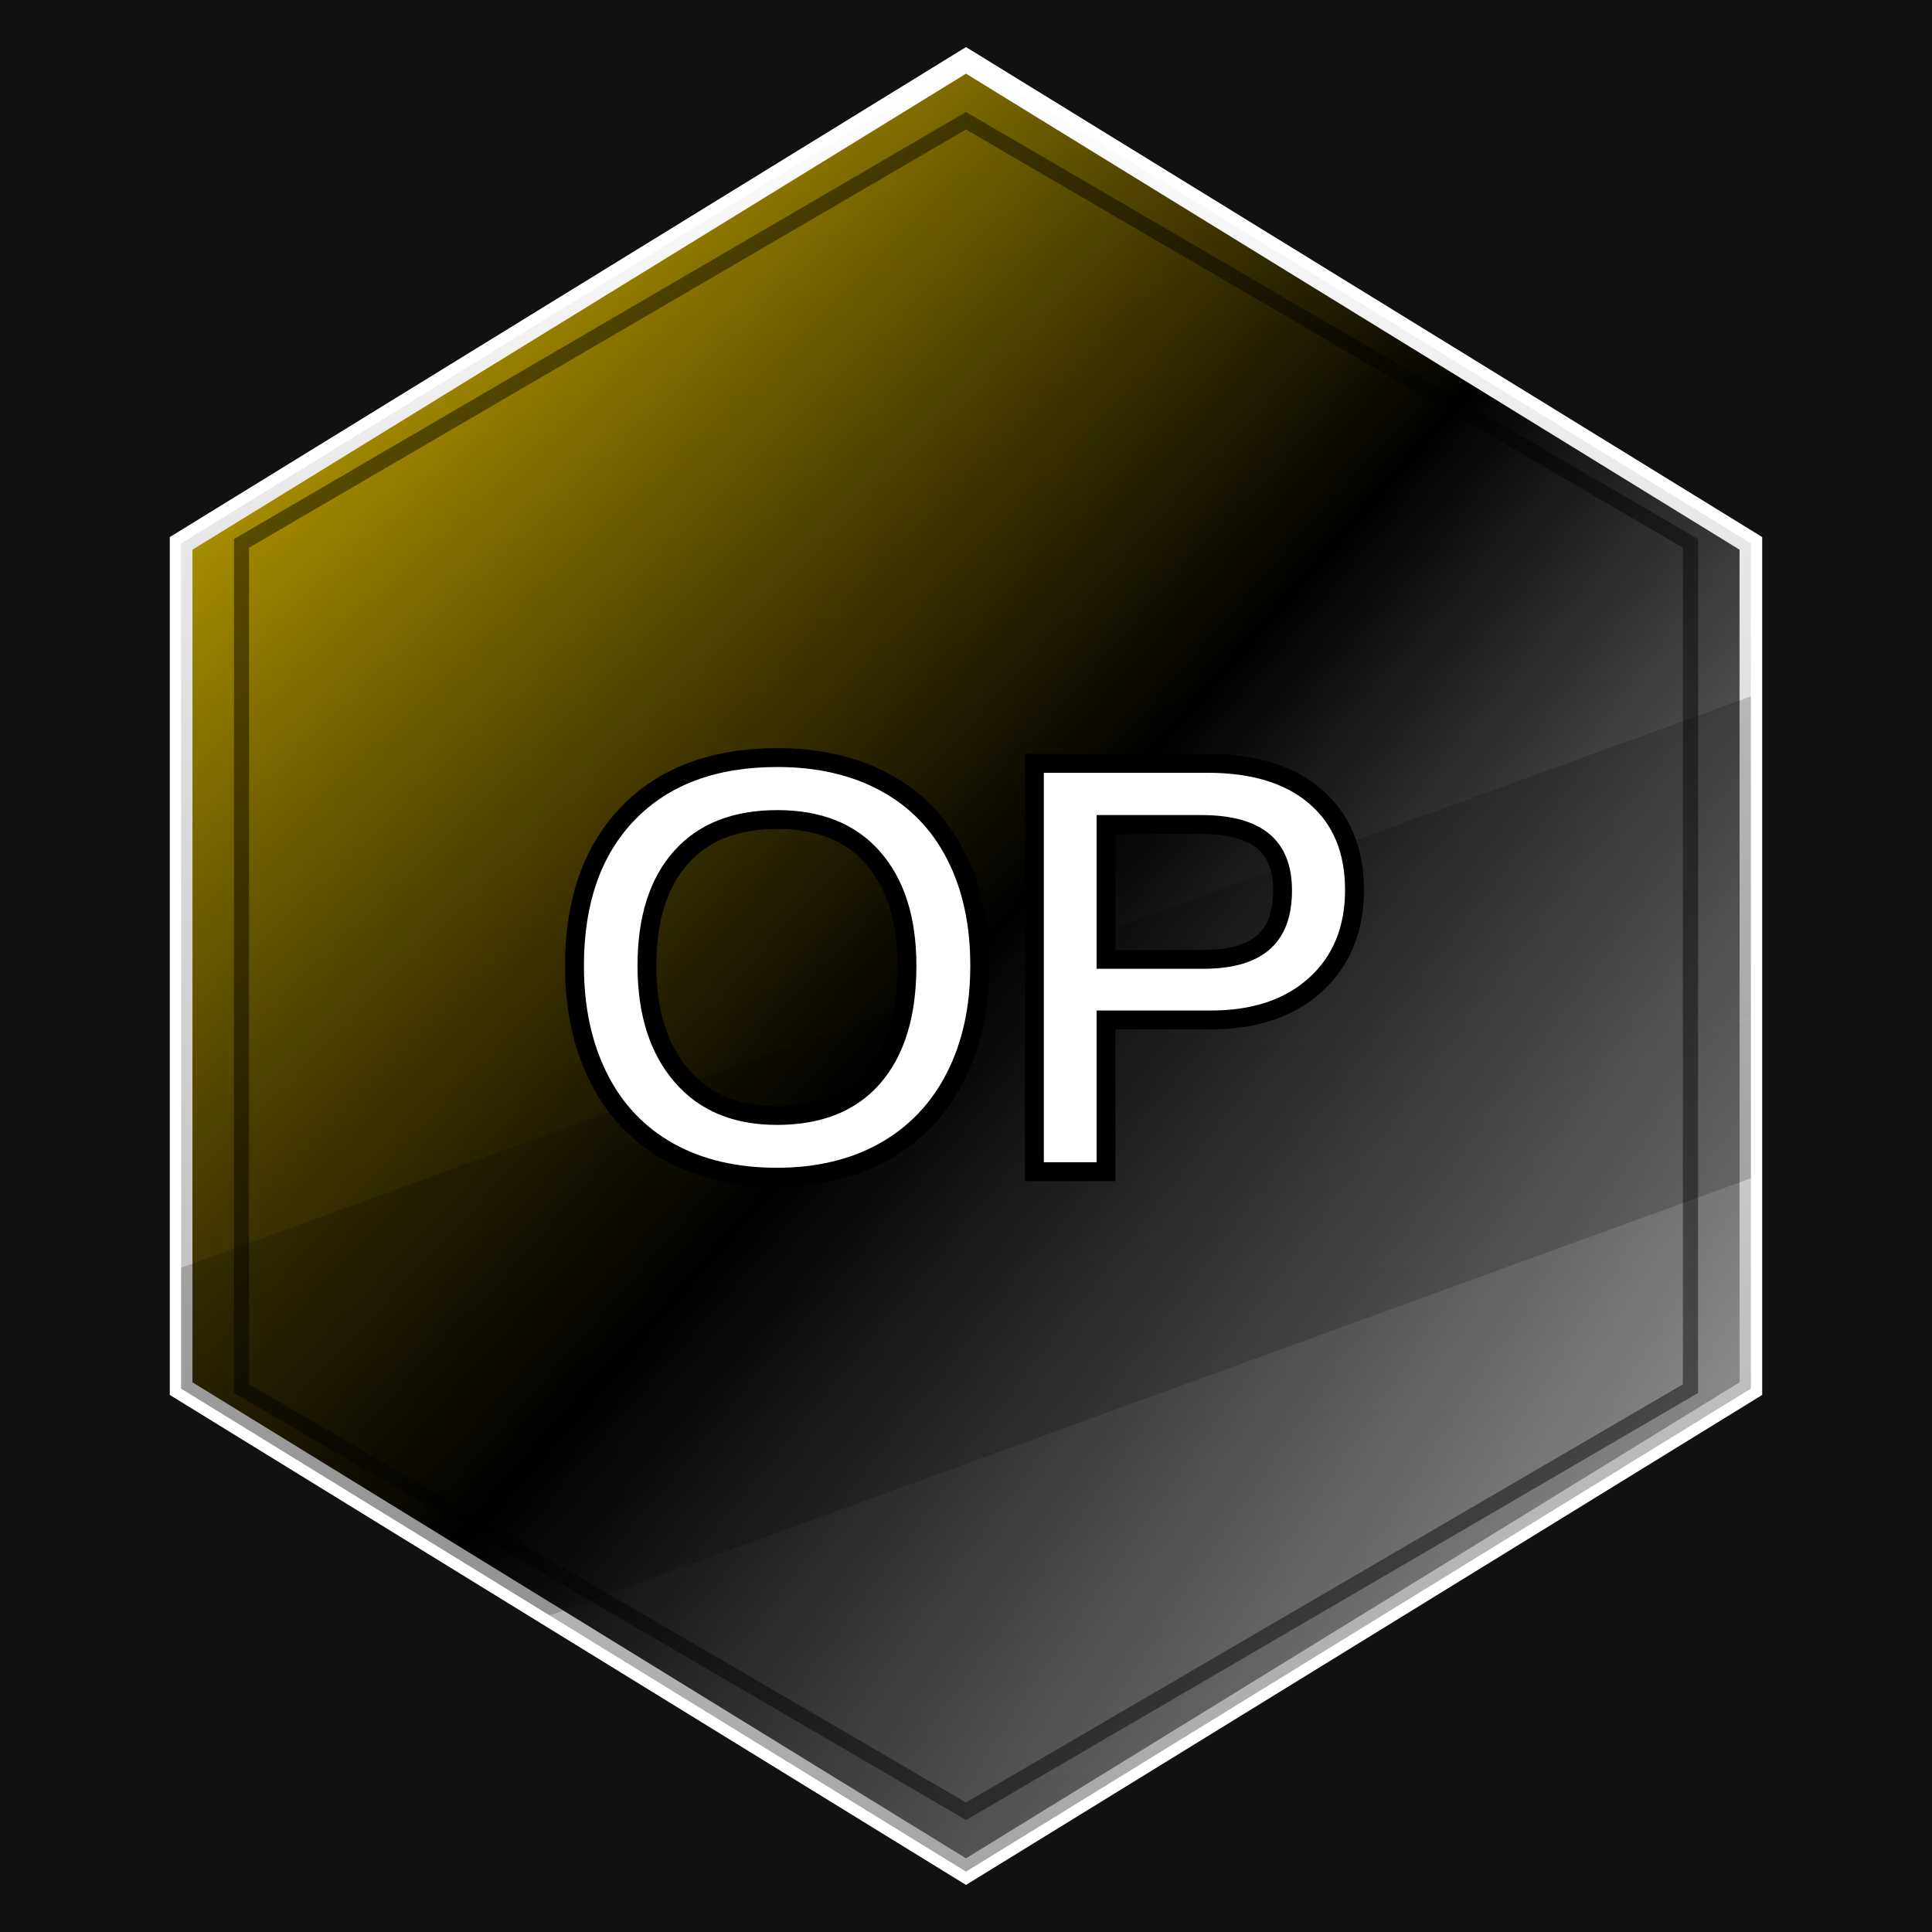
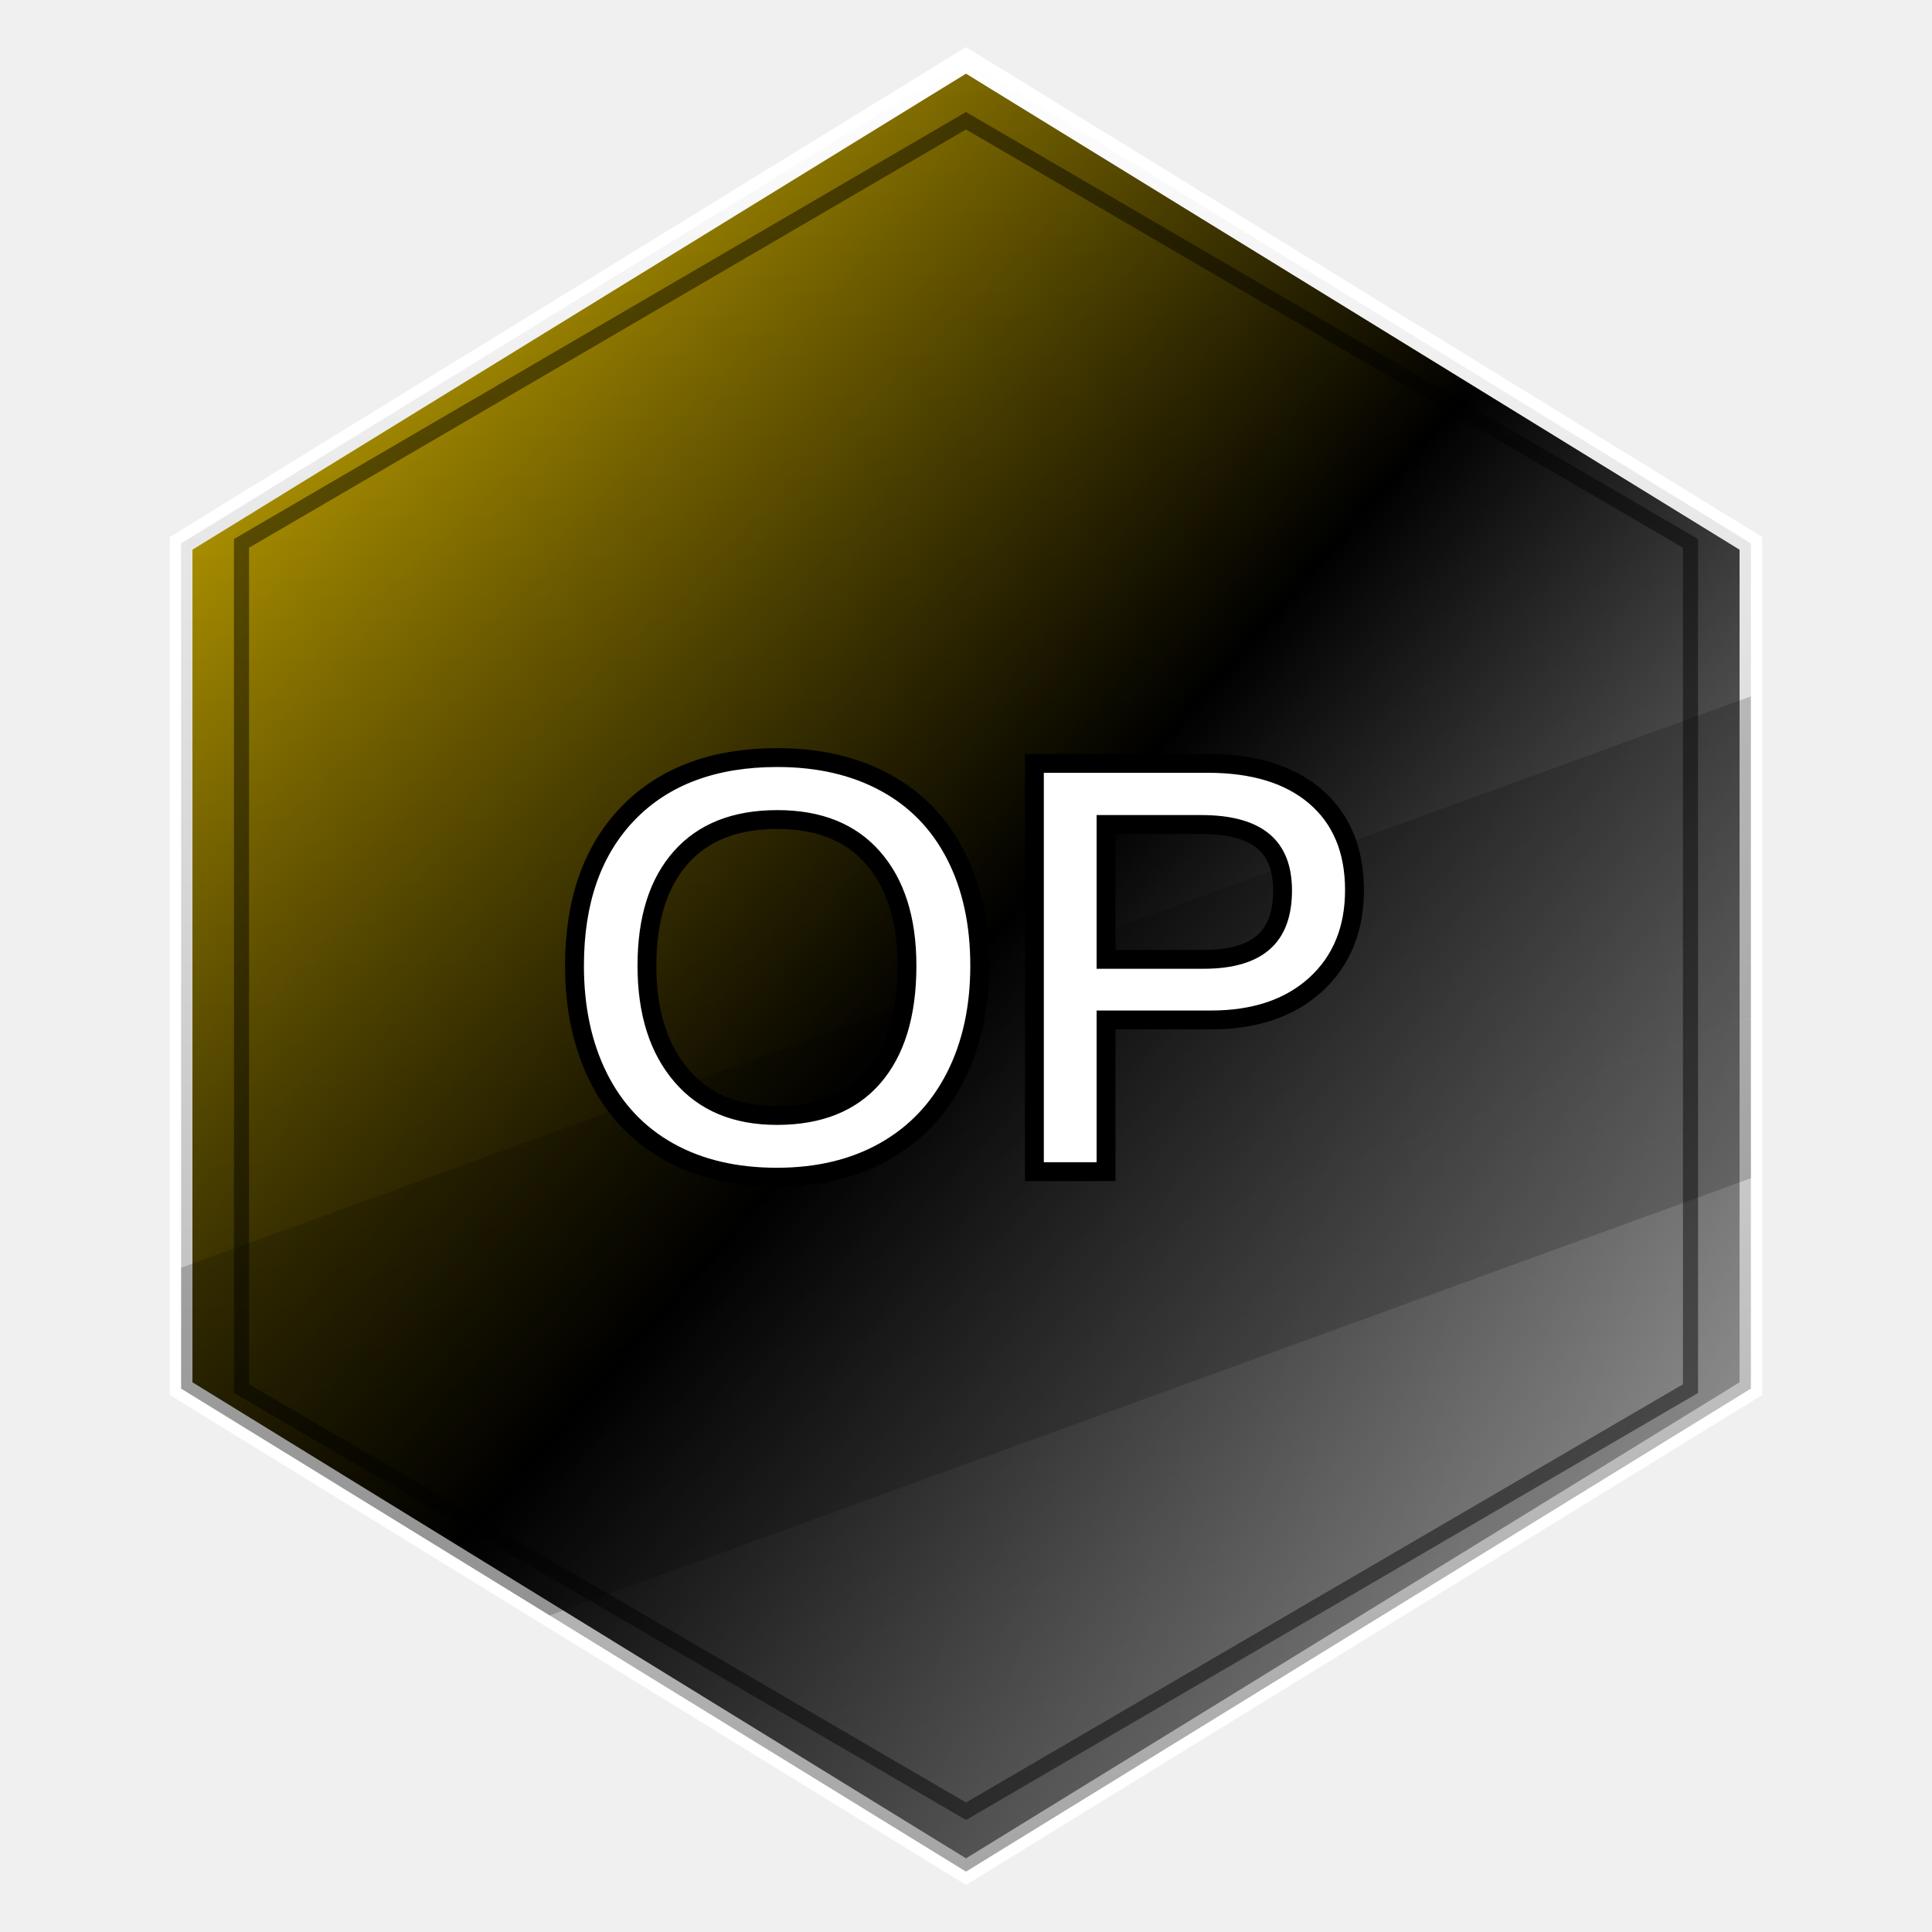
<svg xmlns="http://www.w3.org/2000/svg" width="512" height="512" viewBox="0 0 512 512" version="1.1">
  <defs>
    <linearGradient id="bgGrad" x1="0%" y1="0%" x2="100%" y2="100%">
      <stop offset="0%" stop-color="#FFD700" />
      <stop offset="50%" stop-color="#000000" />
      <stop offset="100%" stop-color="#FFFFFF" />
    </linearGradient>
    <linearGradient id="innerGrad" x1="0%" y1="0%" x2="0%" y2="100%">
      <stop offset="0%" stop-color="#000000" stop-opacity="0.0" />
      <stop offset="100%" stop-color="#000000" stop-opacity="0.35" />
    </linearGradient>
    <clipPath id="hexClip">
      <polygon points="         256,16         464,144         464,368         256,496         48,368         48,144       " />
    </clipPath>
  </defs>
-   <rect width="512" height="512" fill="#111111" />
  <polygon points="256,16 464,144 464,368 256,496 48,368 48,144" fill="url(#bgGrad)" stroke="#ffffff" stroke-width="6" />
  <polygon points="256,32 448,144 448,368 256,480 64,368 64,144" fill="none" stroke="#000000" stroke-opacity="0.45" stroke-width="4" />
  <polygon points="256,16 464,144 464,368 256,496 48,368 48,144" fill="url(#innerGrad)" clip-path="url(#hexClip)" />
  <g opacity="0.18" clip-path="url(#hexClip)">
    <rect x="-50" y="260" width="612" height="80" fill="#000000" transform="rotate(-20 256 256)" />
    <rect x="-80" y="340" width="612" height="40" fill="#000000" transform="rotate(-20 256 256)" />
  </g>
  <text x="256" y="256" font-family="Arial Black, Arial, sans-serif" font-size="150" fill="#ffffff" text-anchor="middle" dominant-baseline="central" paint-order="stroke" stroke="#000000" stroke-width="10">
    OP
  </text>
</svg>
